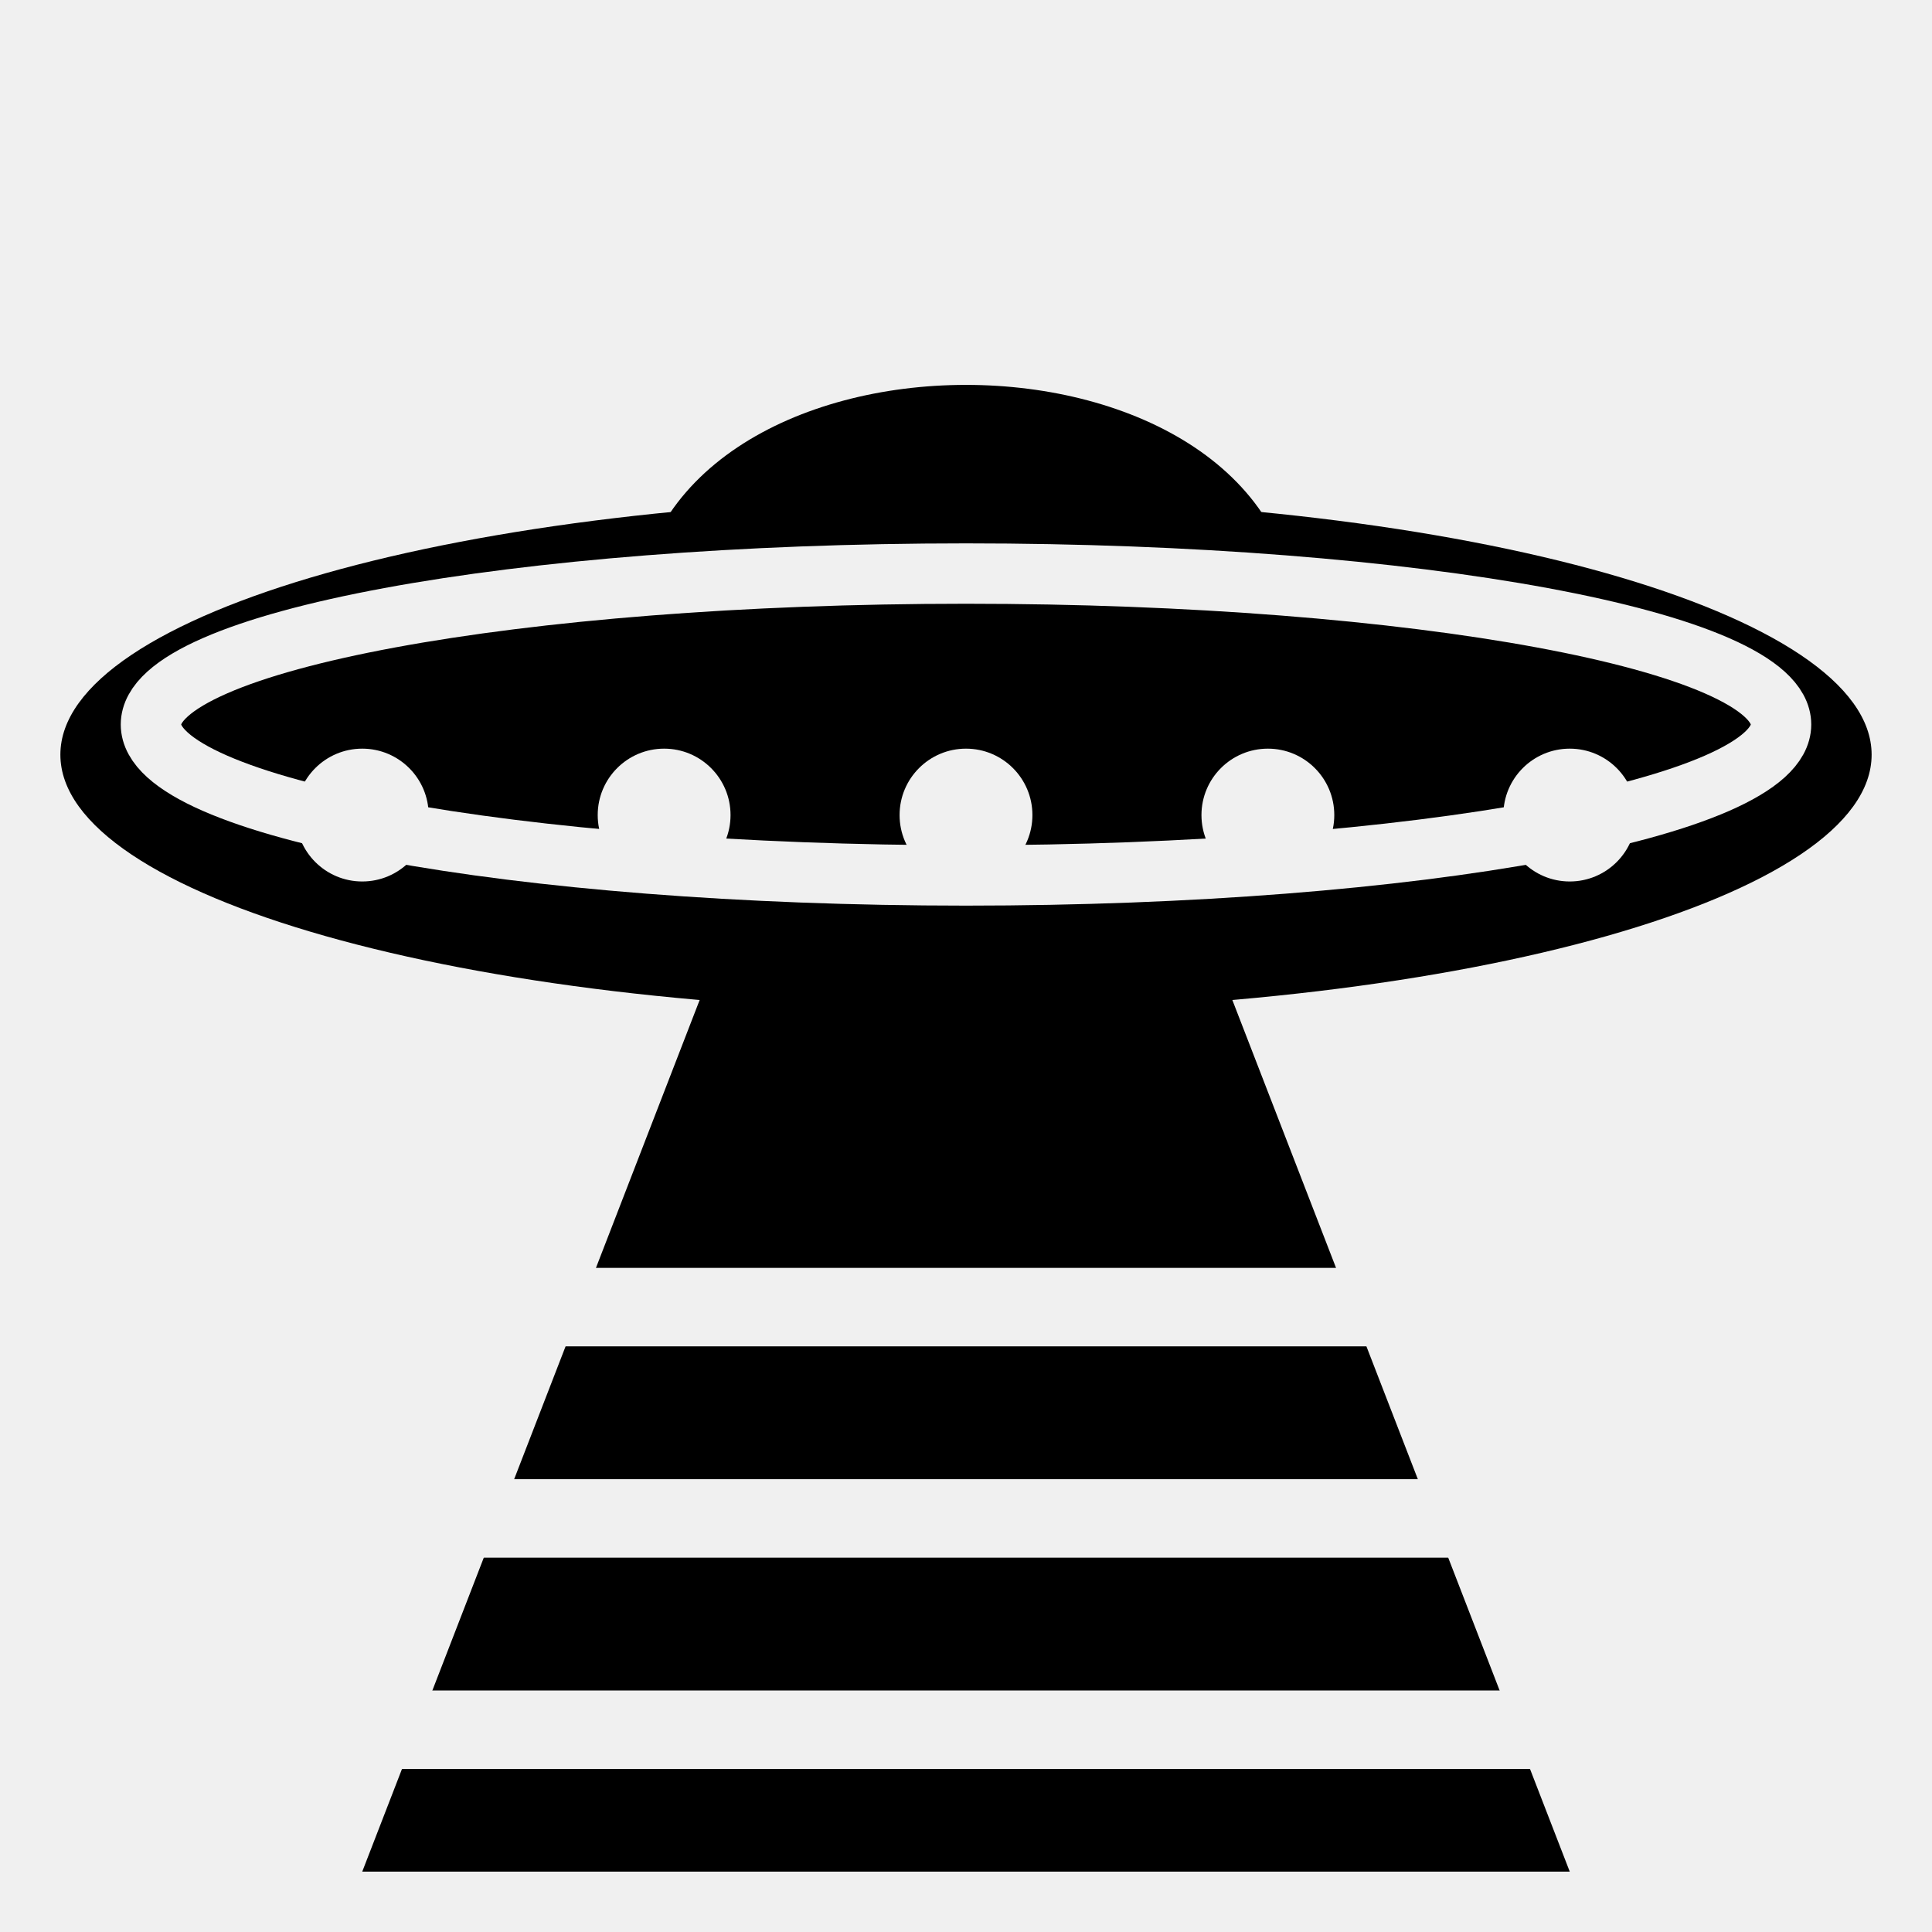
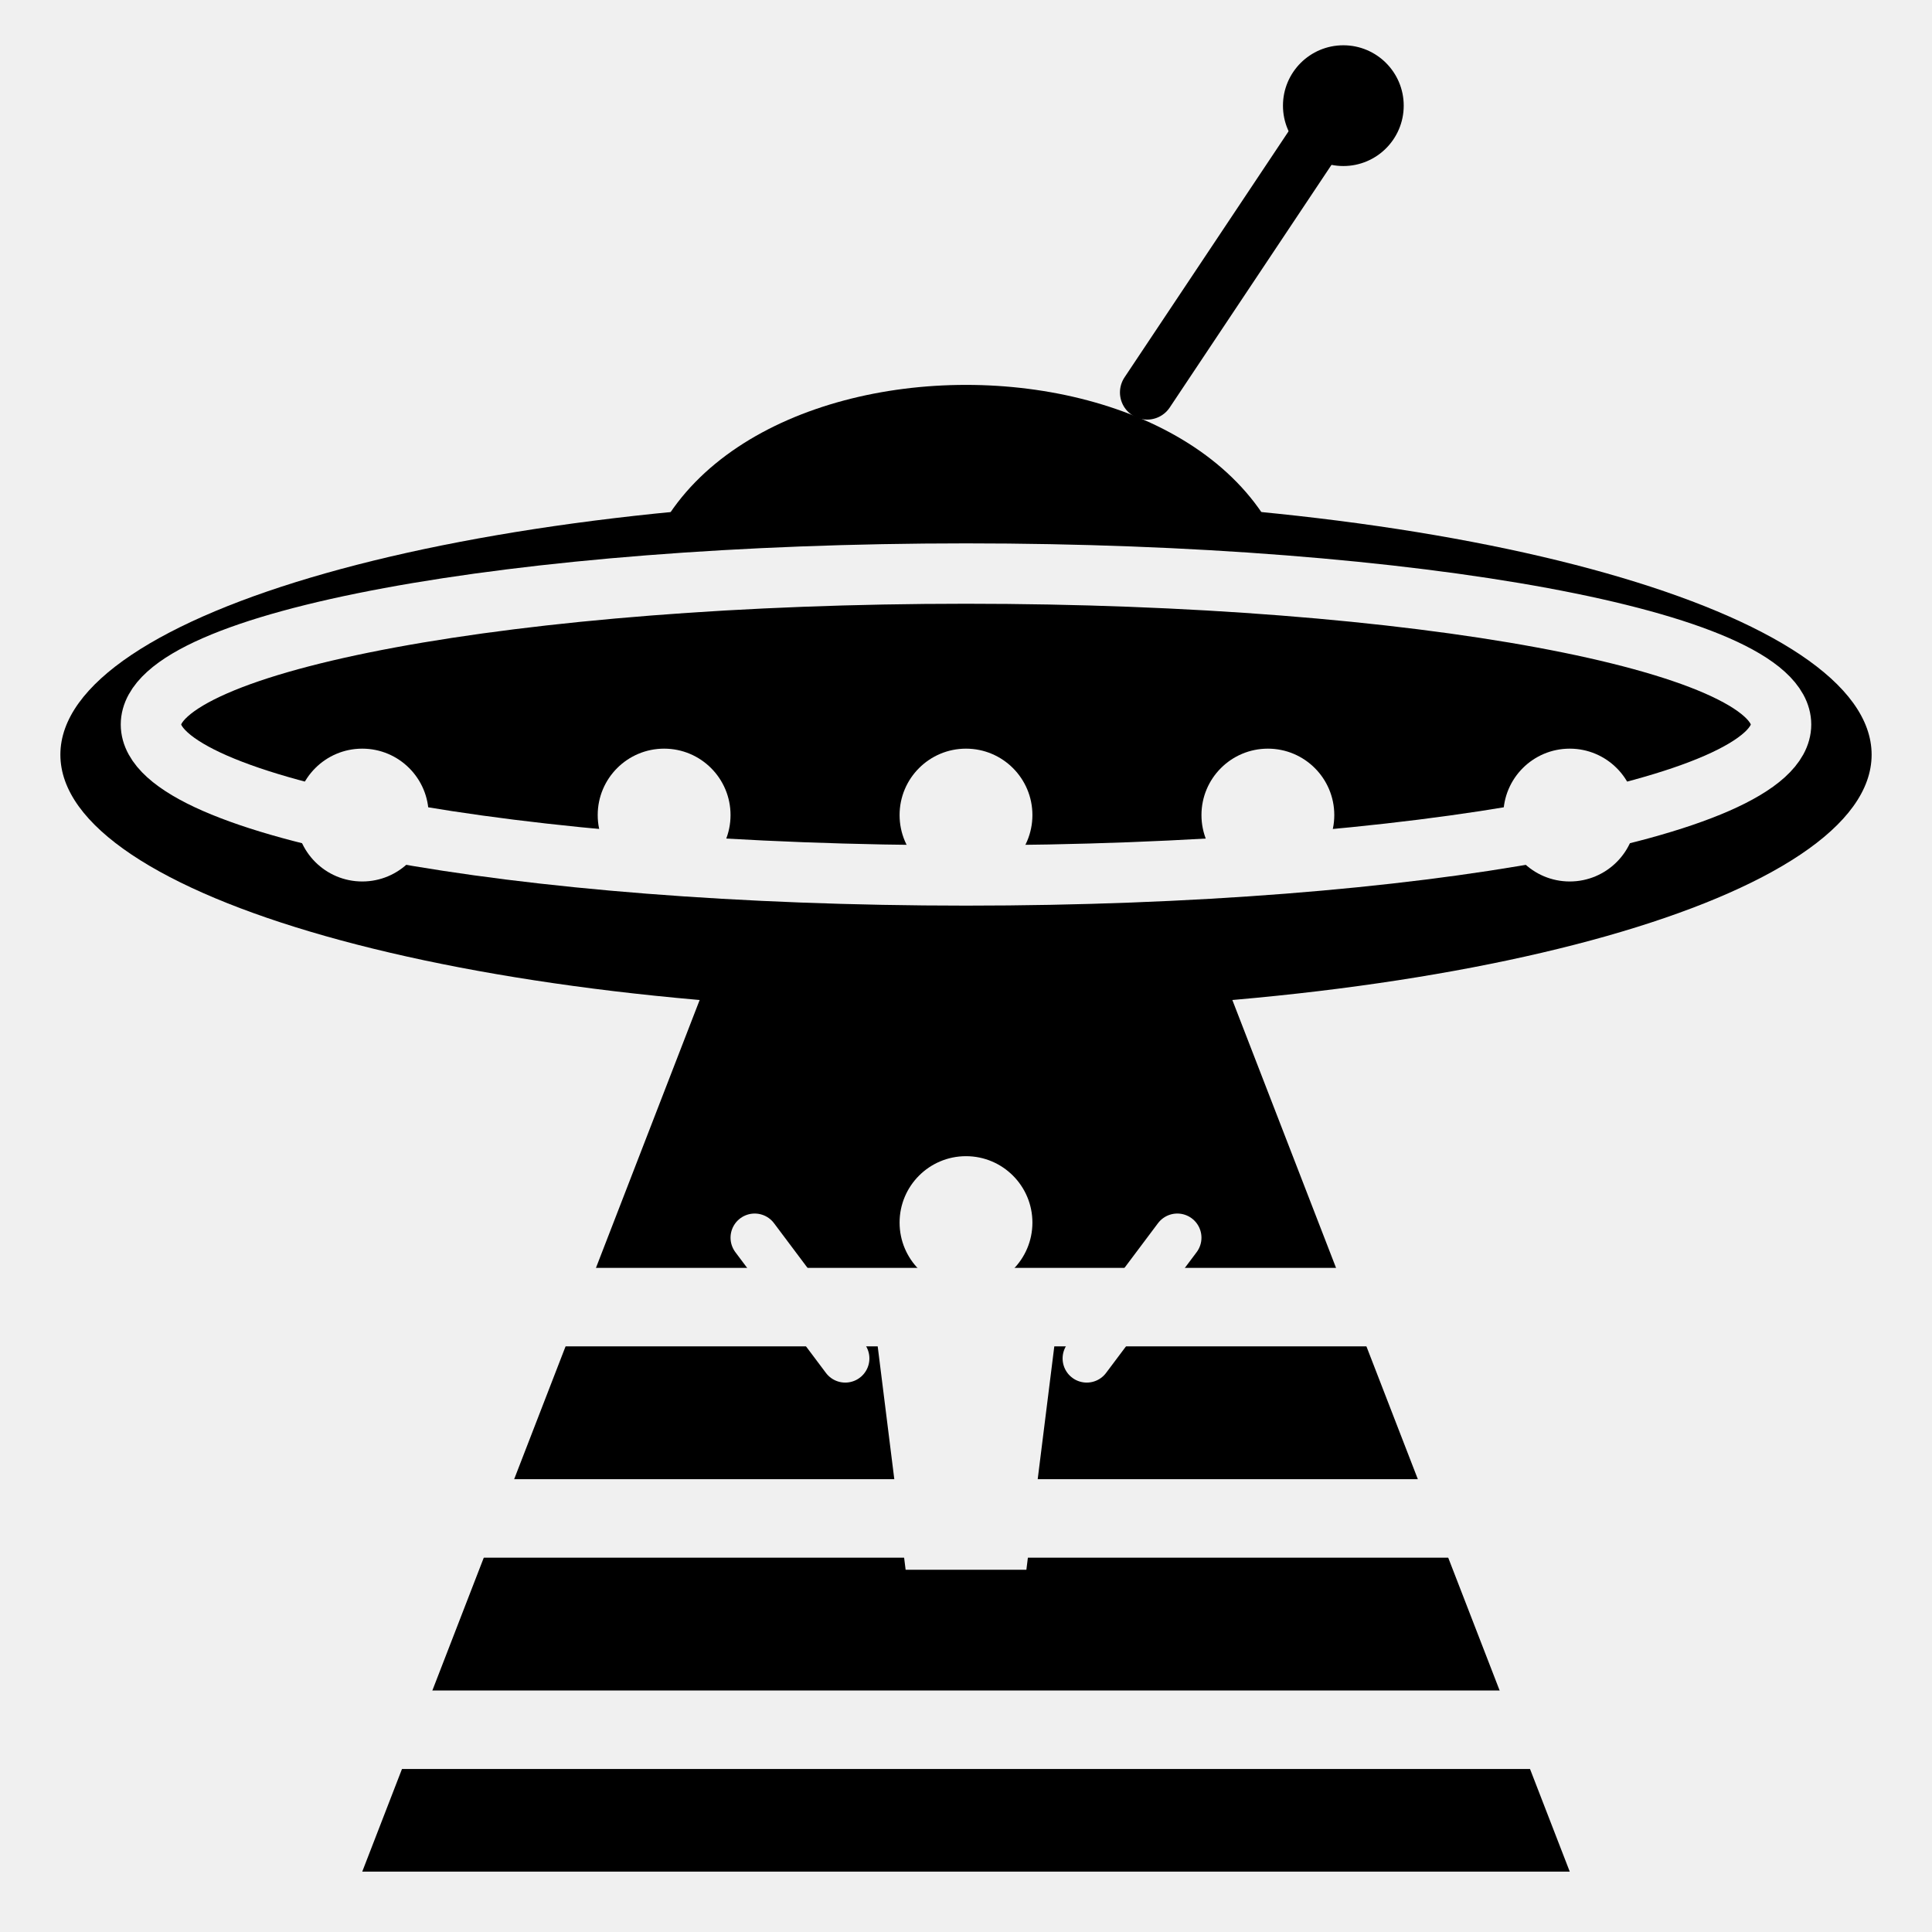
<svg xmlns="http://www.w3.org/2000/svg" viewBox="0 0 64 64" fill="currentColor">
  <mask id="emg-m">
    <rect width="64" height="64" fill="#fff" />
    <circle cx="12" cy="27" r="2.2" fill="#000" />
    <circle cx="22" cy="27" r="2.2" fill="#000" />
    <circle cx="32" cy="27" r="2.2" fill="#000" />
    <circle cx="42" cy="27" r="2.2" fill="#000" />
    <circle cx="52" cy="27" r="2.2" fill="#000" />
    <rect x="0" y="42" width="64" height="2.6" fill="#000" />
    <rect x="0" y="49" width="64" height="2.6" fill="#000" />
    <rect x="0" y="56" width="64" height="2.6" fill="#000" />
+     <circle cx="32" cy="40.5" r="2.2" fill="#000" />
+     <path d="M29 44H35L34 52H30Z" fill="#000" />
+     <path d="M28 45L25 41M36 45L39 41" stroke="#000" stroke-width="1.6" stroke-linecap="round" />
    <ellipse cx="32" cy="24" rx="27" ry="5" fill="none" stroke="#000" stroke-width="2" />
  </mask>
  <g mask="url(#emg-m)">
    <path d="M21 21C21 10 43 10 43 21Z" />
+     <path d="M38 13L44 4" stroke="currentColor" stroke-width="1.8" stroke-linecap="round" />
+     <circle cx="44.5" cy="3.5" r="2" />
    <ellipse cx="32" cy="25" rx="30" ry="8.5" />
    <path d="M24 31H40L52 62H12Z" opacity="1" />
  </g>
</svg>
